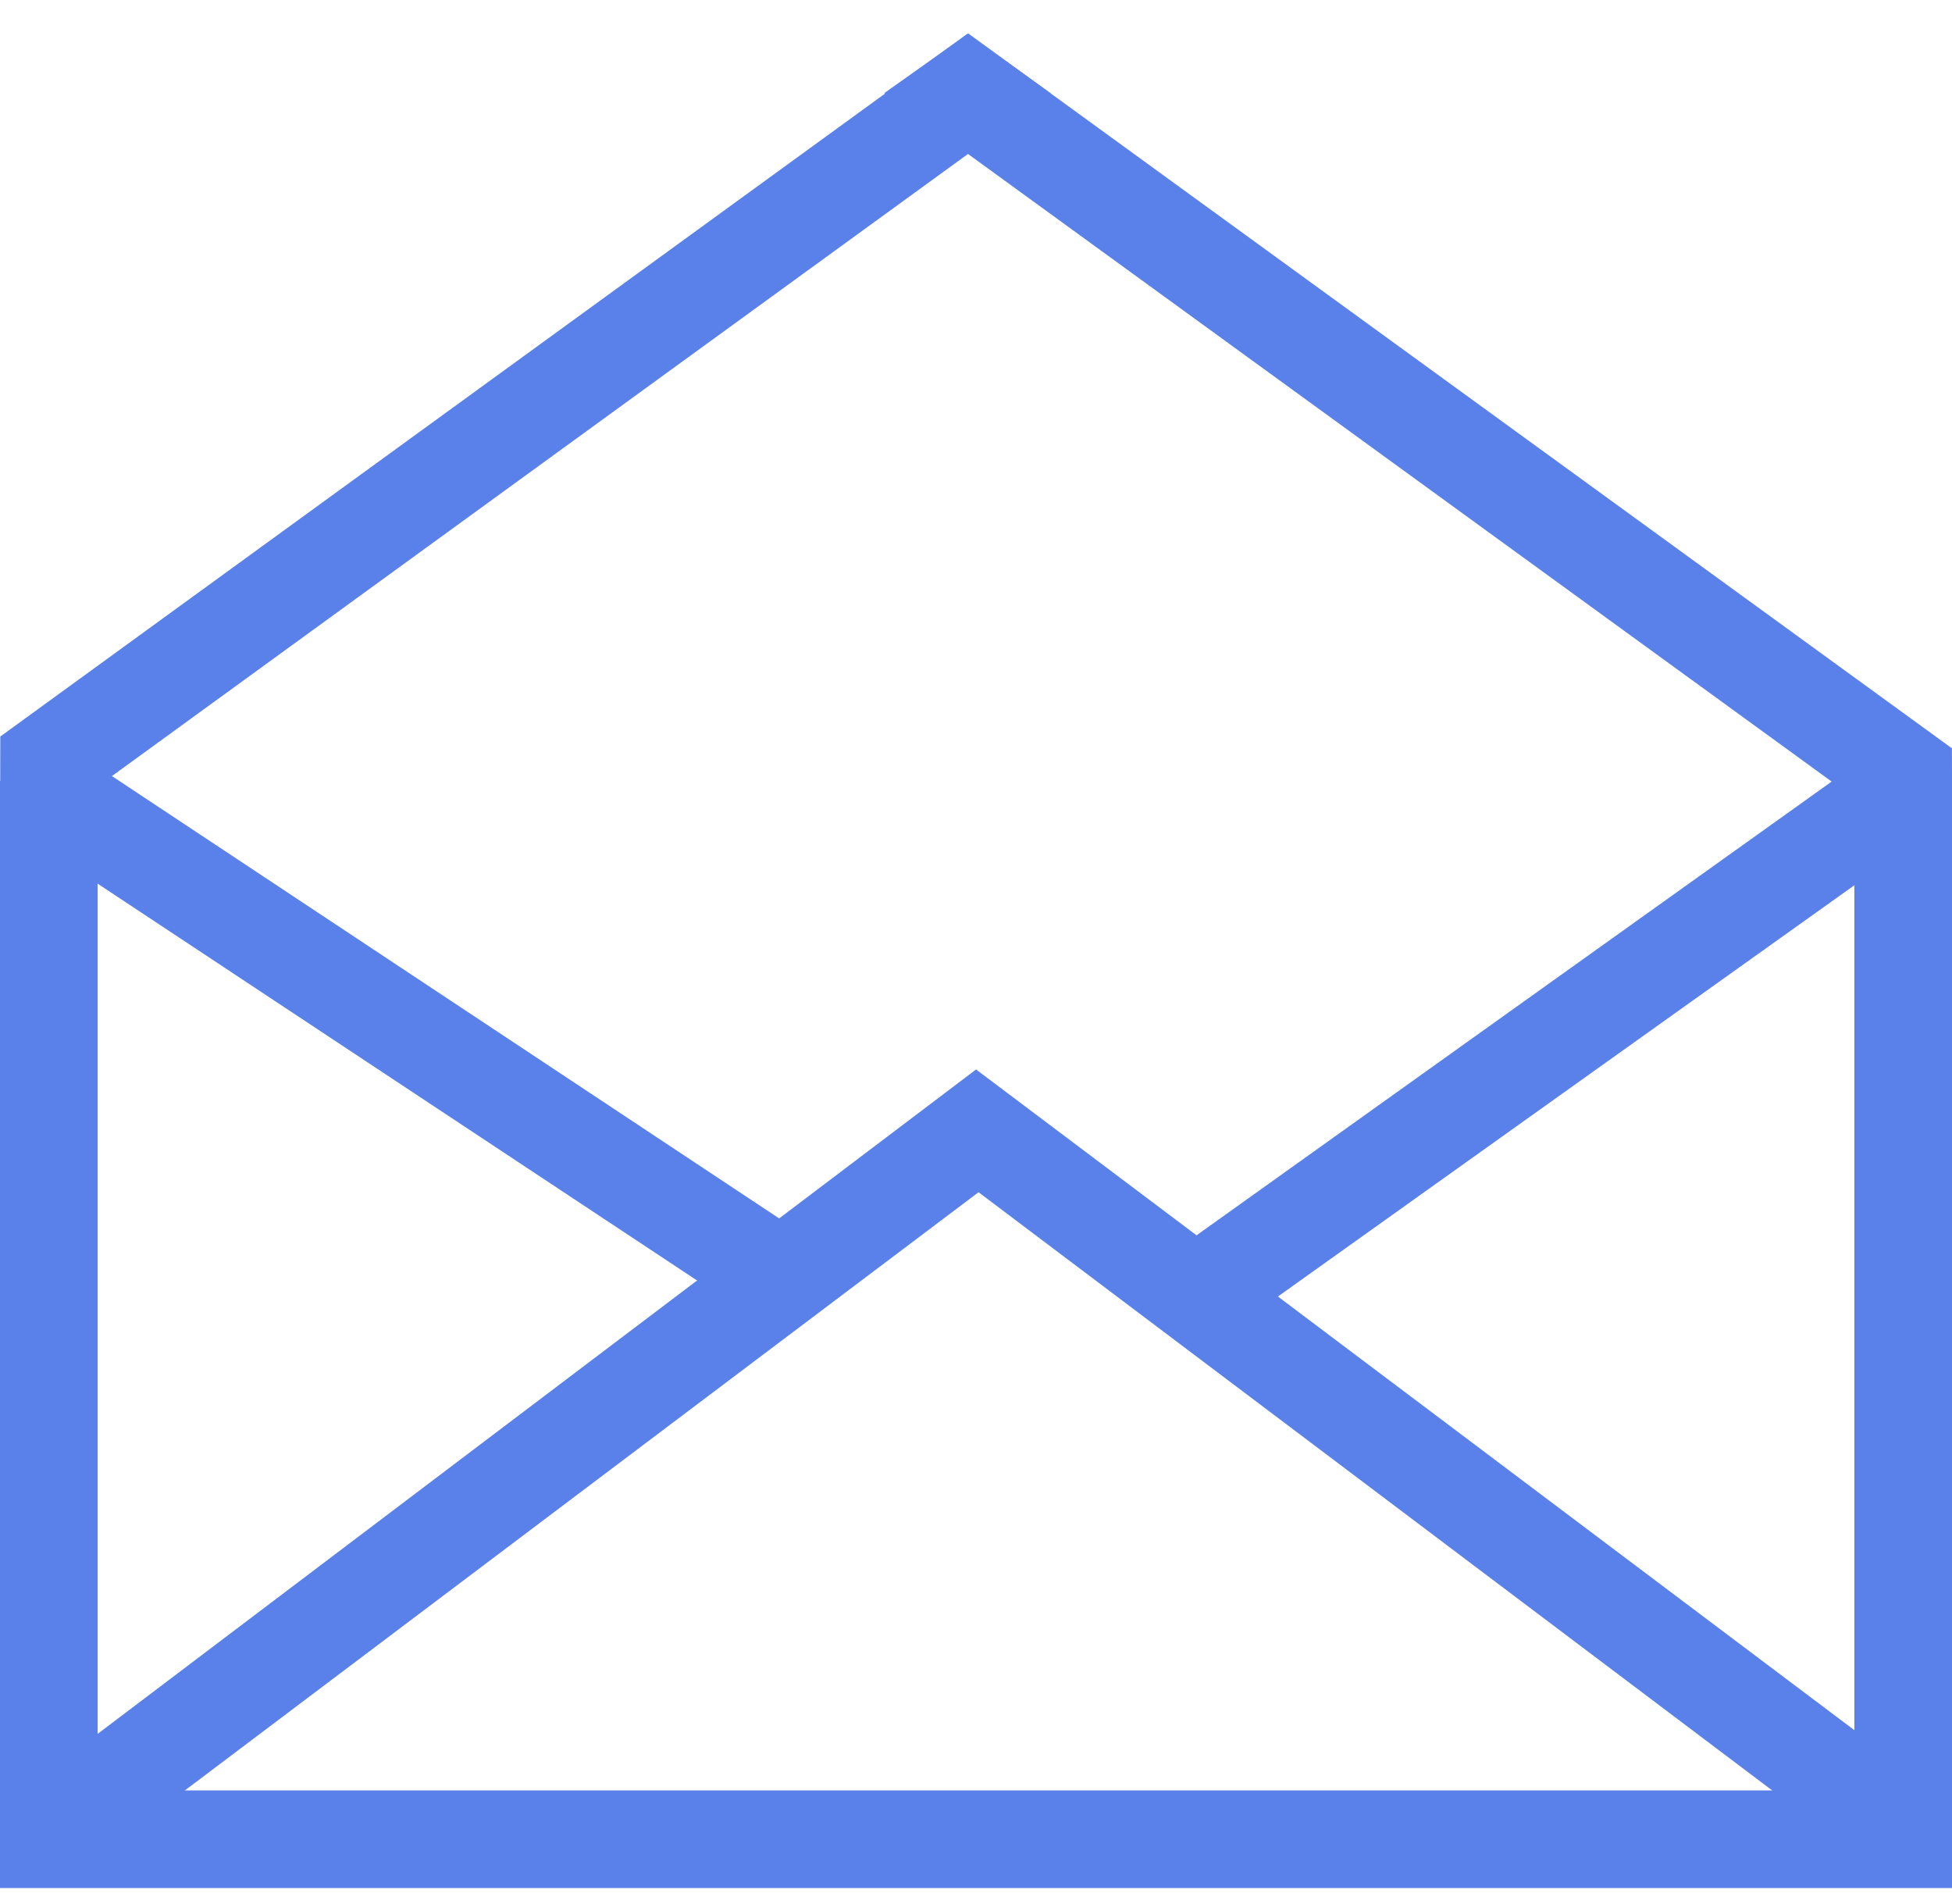
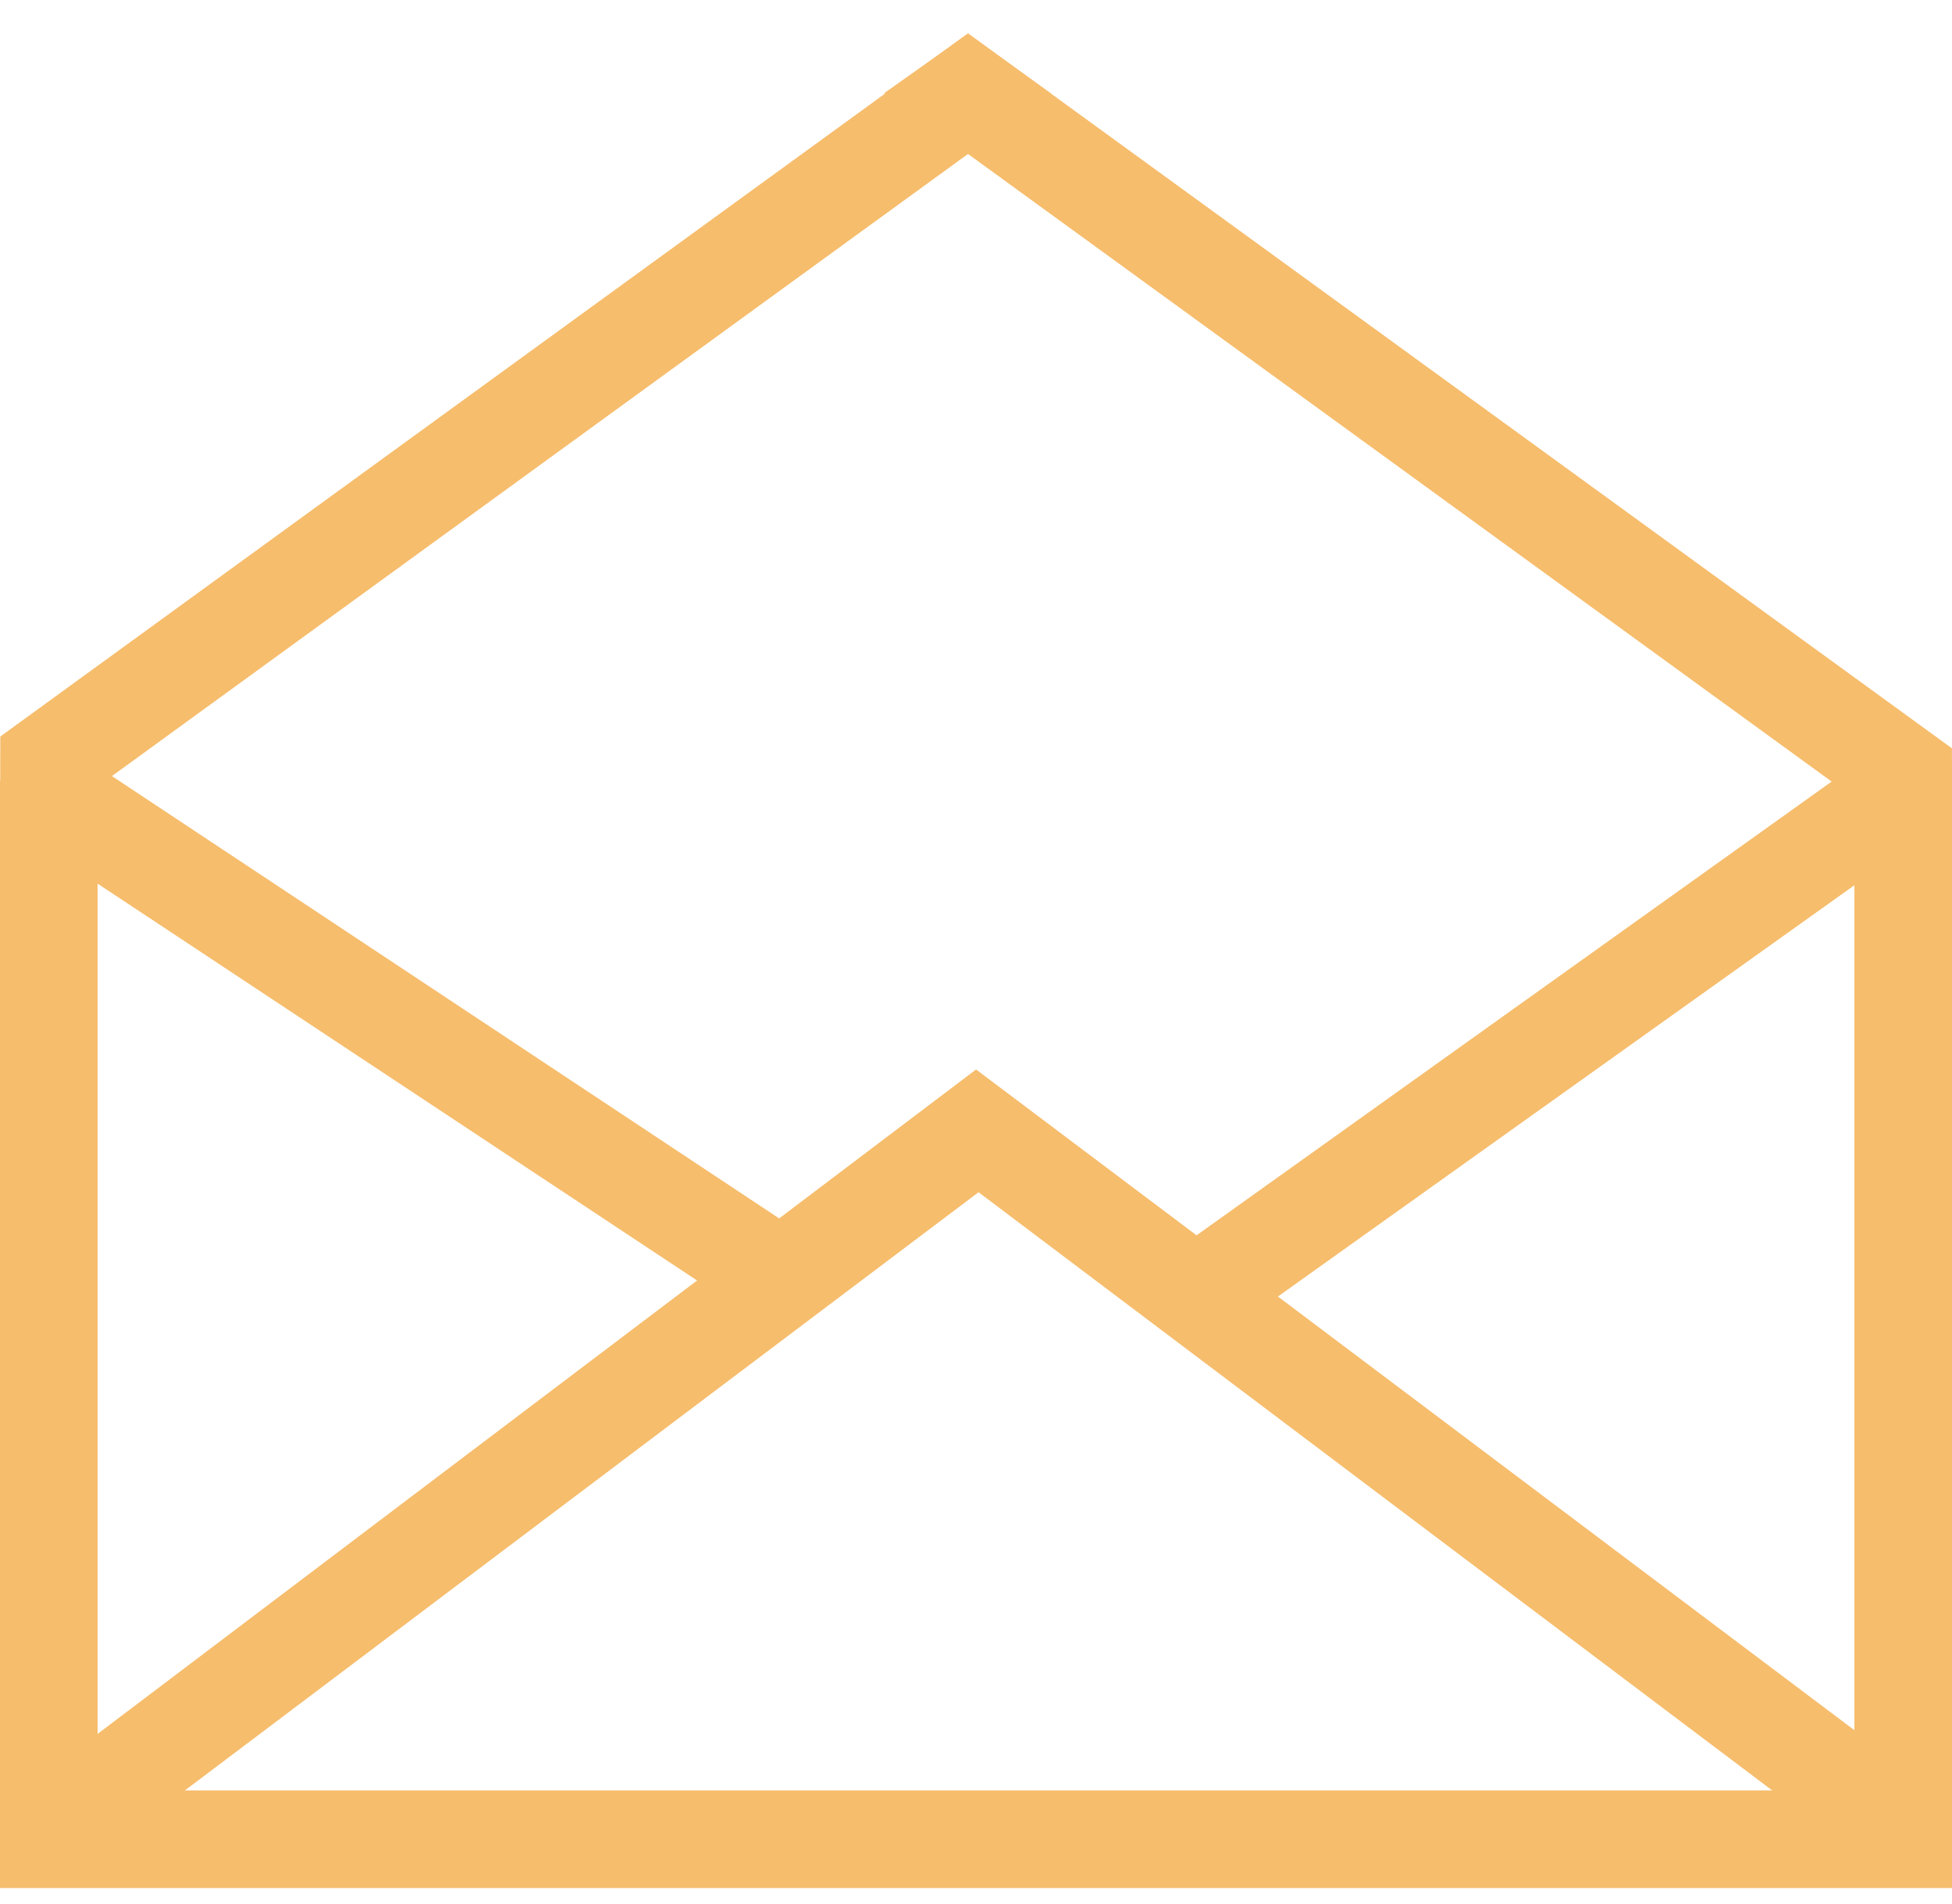
<svg xmlns="http://www.w3.org/2000/svg" width="40px" height="39px" viewBox="0 0 40 39" version="1.1">
  <defs />
  <g id="step_3" stroke="none" stroke-width="1" fill="none" fill-rule="evenodd" transform="translate(-390, -413)">
-     <g id="white-bg" transform="translate(330, 102)" fill="#5A81EA">
+     <g id="white-bg" transform="translate(330, 102)" fill="#f6bd6c">
      <g id="left" transform="translate(55, 231)">
        <g id="LINE-3" transform="translate(4, 80)">
          <g id="mail2">
            <rect id="Rectangle-11" x="1" y="36.681" width="40" height="2" />
            <rect id="Rectangle-11" transform="translate(2, 26.35001) rotate(-90) translate(-2, -26.35001) " x="-8.35" y="25.35" width="20.7" height="2" />
            <polygon id="Rectangle-11" transform="translate(11.31614, 8.835181) rotate(-36) translate(-11.31614, -8.835181) " points="-0.701 7.835 23.797 7.835 24.461 9.835 -1.829 9.835 -1.829 9.381" />
            <polygon id="Rectangle-11" transform="translate(30.21878, 8.734907) scale(-1, 1) rotate(-36) translate(-30.21878, -8.734907) " points="17.621 7.735 42.533 7.735 43.211 9.735 17.226 9.735 17.226 8.275" />
            <polygon id="Rectangle-11" transform="translate(9.268249, 21.05239) rotate(-146.5) translate(-9.268249, -21.05239) " points="0.752 20.052 17.922 20.052 17.922 22.052 0.614 22.041" />
            <polygon id="Rectangle-11" transform="translate(32.84467, 21.2982) scale(-1, 1) rotate(-144.5) translate(-32.84467, -21.2982) " points="24.674 20.298 41.147 20.298 41.147 22.298 24.542 22.287" />
            <polygon id="Rectangle-11" transform="translate(12.30377, 29.74133) rotate(-37) translate(-12.30377, -29.74133) " points="0.647 28.761 23.961 28.722 23.122 30.761 0.647 30.761" />
            <polygon id="Rectangle-11" transform="translate(29.75545, 29.73246) rotate(37) translate(-29.75545, -29.73246) " points="18.055 28.754 41.456 28.732 41.456 30.732 18.711 30.732" />
            <rect id="Rectangle-11" transform="translate(40, 26.35001) rotate(-90) translate(-40, -26.35001) " x="29.65" y="25.35" width="20.7" height="2" />
          </g>
        </g>
      </g>
    </g>
  </g>
</svg>
